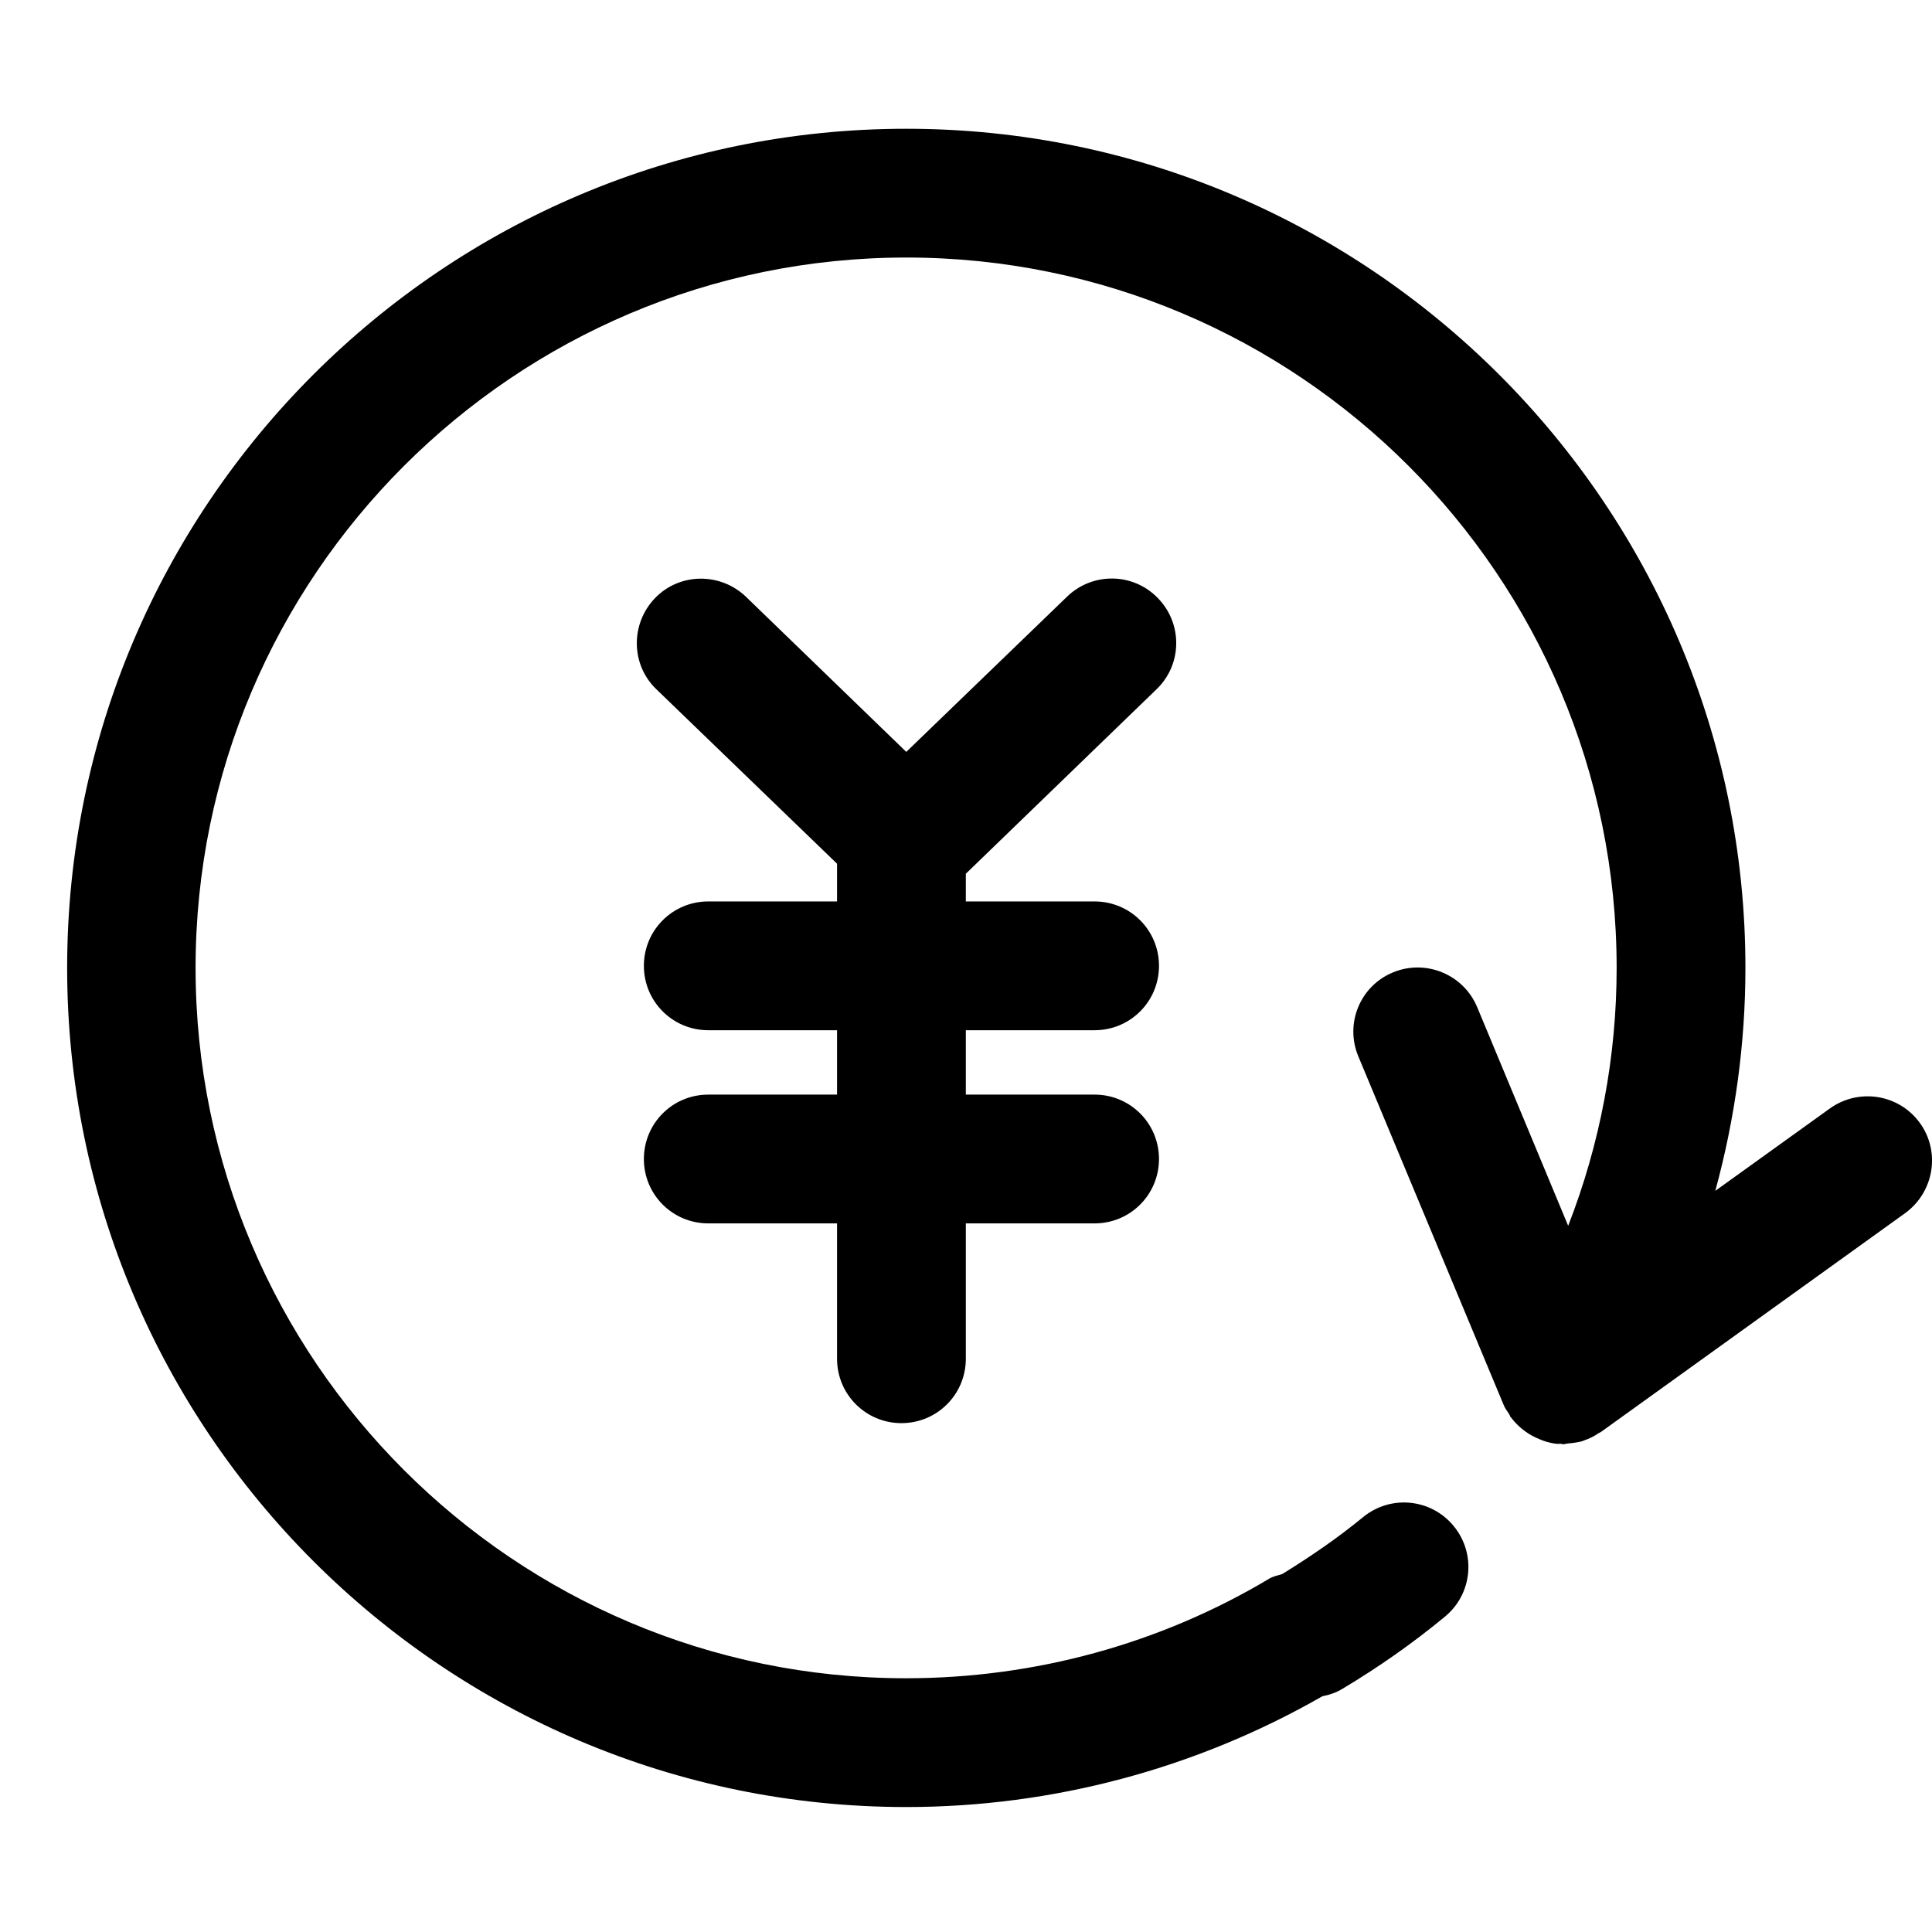
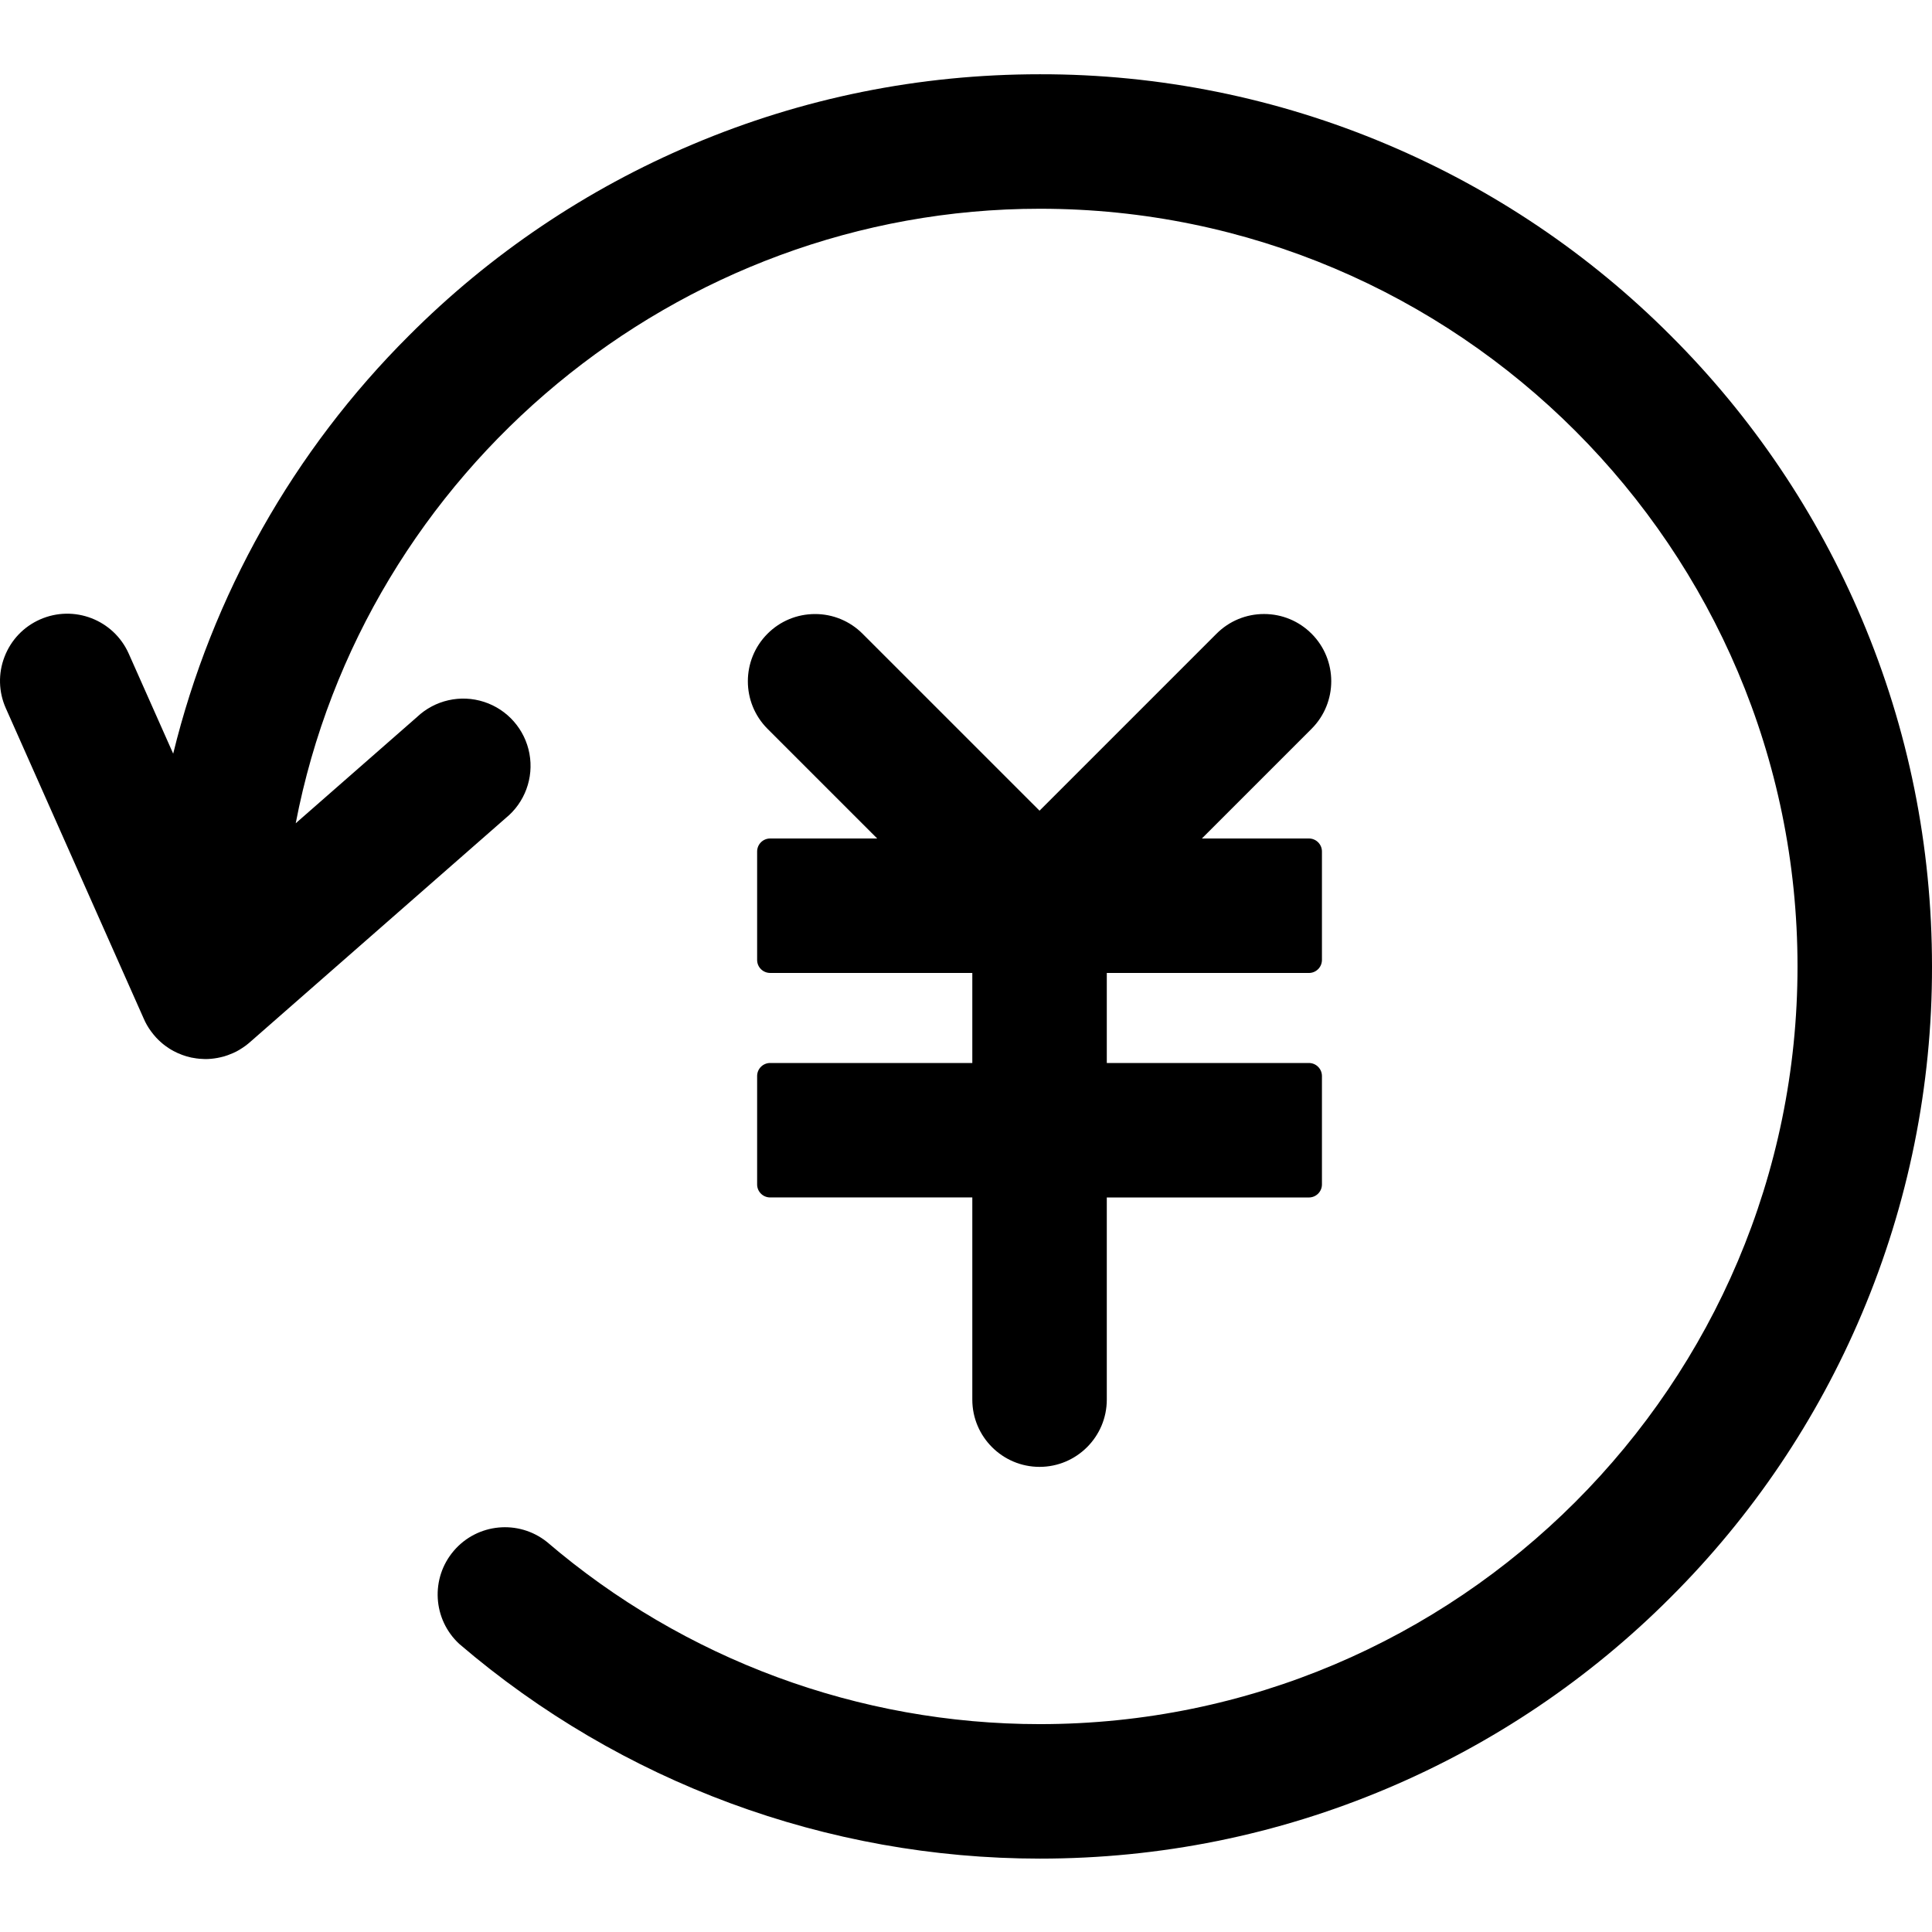
- <svg xmlns="http://www.w3.org/2000/svg" t="1603591164606" class="icon" viewBox="0 0 1024 1024" version="1.1" p-id="6251" width="200" height="200">
+ <svg xmlns="http://www.w3.org/2000/svg" t="1604394773769" class="icon" viewBox="0 0 1024 1024" version="1.1" p-id="24752" width="200" height="200">
  <defs>
    <style type="text/css" />
  </defs>
-   <path d="M1017.584 595.209c-11.009-15.229-32.292-18.715-47.706-7.707l-60.733 43.668c10.459-38.348 15.963-77.98 15.963-118.162 0-245.315-199.628-444.759-444.759-444.759-245.315 0-444.759 199.444-444.759 444.759s199.628 444.759 444.759 444.759c77.613 0 153.574-20.367 220.545-58.715 3.669-0.734 7.156-1.835 10.459-3.853 19.082-11.376 37.43-24.22 54.494-38.348 14.495-11.926 16.697-33.394 4.587-48.073-11.926-14.495-33.394-16.697-48.073-4.587-13.394 11.009-27.889 20.917-42.751 30.091-2.202 0.734-4.587 1.101-6.789 2.385-57.98 34.678-124.585 52.843-192.656 52.843-207.701 0-376.505-168.987-376.505-376.505S272.647 136.5 480.348 136.5s376.505 168.803 376.505 376.505a375.95 375.95 0 0 1-25.687 136.694L782.91 533.738c-7.34-17.43-27.339-25.504-44.586-18.348-17.43 7.156-25.687 27.155-18.348 44.586l76.879 184.399c0.734 2.018 2.018 3.486 3.119 5.321 0.367 0.55 0.367 1.101 0.734 1.468 0.183 0.183 0.367 0.183 0.367 0.367 2.935 3.853 6.606 6.973 10.826 9.358l2.202 1.101c3.486 1.651 7.34 2.935 11.376 3.302 0.734 0 1.284-0.183 2.018 0 0.367 0 0.55 0.183 0.917 0.183 0.734 0 1.468-0.183 2.202-0.367 2.569-0.183 5.137-0.55 7.523-1.101 0.55-0.183 1.101-0.367 1.468-0.55a30.327 30.327 0 0 0 7.707-3.853l1.101-0.55 161.463-116.144c15.229-11.193 18.715-32.476 7.707-47.706zM613.007 365.307c13.578-13.027 13.945-34.678 0.734-48.256-13.027-13.578-34.678-13.945-48.256-0.734l-85.136 82.199-84.953-82.199c-13.578-13.027-35.229-12.844-48.256 0.734-13.027 13.578-12.844 35.229 0.734 48.256l95.777 92.475v20h-68.255c-18.898 0-34.128 15.229-34.128 34.128s15.229 34.128 34.128 34.128h68.255v34.128h-68.255c-18.898 0-34.128 15.229-34.128 34.128s15.229 34.128 34.128 34.128h68.255v71.742c0 18.898 15.229 34.128 34.128 34.128s34.128-15.229 34.128-34.128v-71.742h68.255c18.898 0 34.128-15.229 34.128-34.128s-15.229-34.128-34.128-34.128h-68.255v-34.128h68.255c18.898 0 34.128-15.229 34.128-34.128s-15.229-34.128-34.128-34.128h-68.255v-14.678l101.099-97.796z" p-id="6252" />
+   <path d="M695.168 335.888c-6.72-6.736-15.68-10.448-25.2-10.448s-18.464 3.712-25.2 10.448l-93.792 93.792-93.776-93.76A35.408 35.408 0 0 0 432 325.456c-9.52 0-18.48 3.696-25.2 10.432a35.68 35.68 0 0 0 0 50.4l58.128 58.128h-56.72a6.896 6.896 0 0 0-6.912 6.896v57.488c0 3.808 3.088 6.88 6.912 6.88h107.136v47.728h-107.136a6.896 6.896 0 0 0-6.912 6.896v57.488c0 3.808 3.088 6.88 6.912 6.88h107.136v107.168c0 19.648 16 35.632 35.632 35.632 19.664 0 35.648-16 35.648-35.632v-107.152h107.152a6.912 6.912 0 0 0 6.88-6.896v-57.488a6.912 6.912 0 0 0-6.88-6.896h-107.152v-47.712h107.152a6.912 6.912 0 0 0 6.88-6.912v-57.472a6.896 6.896 0 0 0-6.88-6.896h-56.752l58.144-58.144a35.68 35.68 0 0 0 0-50.4z m291.664-7.712a471.248 471.248 0 0 0-101.328-150.304 471.2 471.2 0 0 0-150.304-101.312A469.92 469.92 0 0 0 551.12 39.36c-63.824 0-125.76 12.512-184.064 37.184a471.168 471.168 0 0 0-150.288 101.312 471.248 471.248 0 0 0-124.976 221.6l-23.568-53.024a35.68 35.68 0 0 0-47.04-18.096c-8.688 3.856-15.36 10.88-18.784 19.76a35.424 35.424 0 0 0 0.688 27.28l73.056 164.432a33.84 33.84 0 0 0 3.952 6.88 26.368 26.368 0 0 0 1.376 1.76c0.384 0.48 0.8 0.96 1.248 1.44l0.112 0.128a51.2 51.2 0 0 0 1.36 1.376l0.096 0.08 0.912 0.848a29.344 29.344 0 0 0 2.464 2c0.624 0.48 1.28 0.912 1.984 1.376l0.128 0.08c0.64 0.4 1.296 0.8 1.984 1.152l0.208 0.128c1.456 0.784 2.96 1.456 4.48 2.016 0.032 0.032 0.08 0.032 0.112 0.048 0.64 0.24 1.328 0.464 2.08 0.688l0.208 0.064 0.192 0.048c0.672 0.192 1.312 0.352 1.92 0.496h0.016l0.304 0.08 0.128 0.032a37.184 37.184 0 0 0 2.88 0.48h0.128l1.28 0.16h0.16a22.608 22.608 0 0 0 2.208 0.128h0.096l0.72 0.032c0.928 0 1.92-0.048 2.976-0.144h0.064a38.368 38.368 0 0 0 6.56-1.2h0.064c0.704-0.224 1.424-0.448 2.144-0.704l0.128-0.048a34.32 34.32 0 0 0 2.496-0.992c0.032 0 0.064 0 0.08-0.032 0.112-0.032 0.208-0.096 0.32-0.144a27.088 27.088 0 0 0 3.104-1.6 7.424 7.424 0 0 0 0.32-0.208l0.08-0.048c1.952-1.168 3.744-2.496 5.392-3.952l135.36-118.592a35.664 35.664 0 1 0-46.976-53.6l-64.256 56.288c35.952-186.976 202.192-325.712 394.4-325.712 221.44 0 401.584 180.16 401.584 401.6 0 221.44-180.16 401.584-401.6 401.584a401.664 401.664 0 0 1-261.264-96.592 35.664 35.664 0 0 0-46.4 54.112 472.992 472.992 0 0 0 307.68 113.76c63.808 0 125.744-12.512 184.064-37.184a471.232 471.232 0 0 0 150.288-101.328 471.184 471.184 0 0 0 101.328-150.288A469.76 469.76 0 0 0 1024 512.256c0-63.824-12.512-125.76-37.168-184.08z" p-id="24753" />
</svg>
